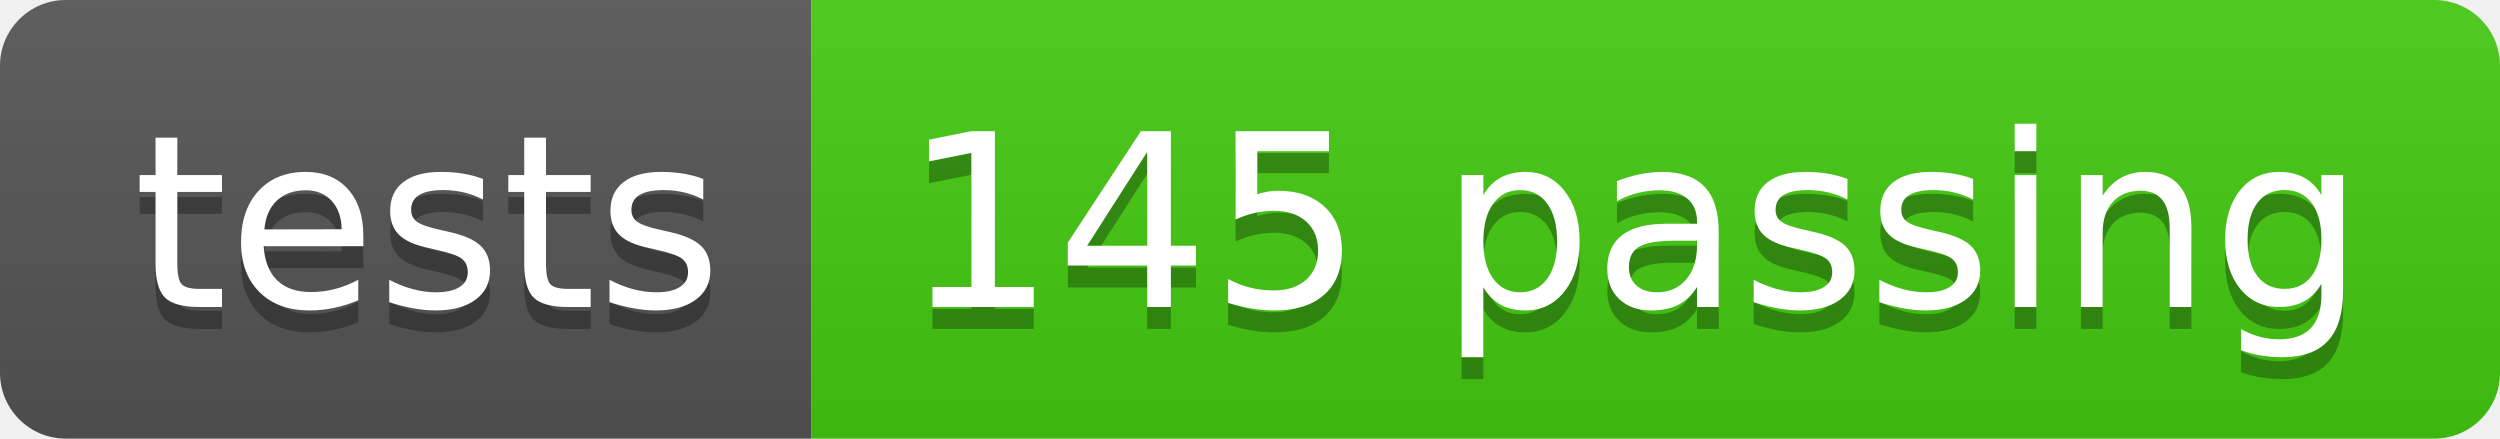
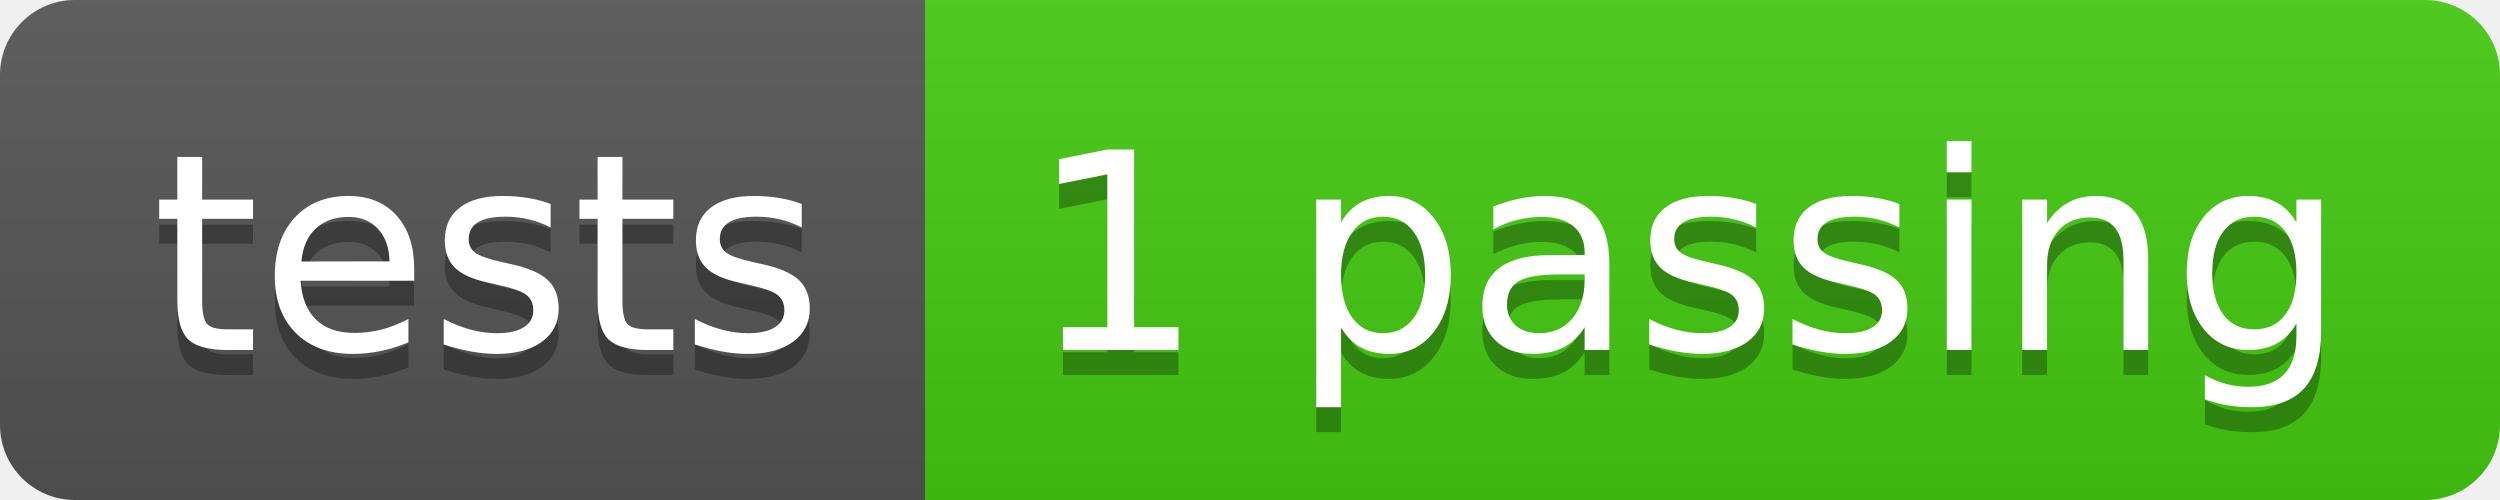
- <svg xmlns="http://www.w3.org/2000/svg" width="114" height="20">
+ <svg xmlns="http://www.w3.org/2000/svg" width="100" height="20">
  <linearGradient id="s" x2="0" y2="100%">
    <stop offset="0" stop-color="#bbb" stop-opacity=".1" />
    <stop offset="1" stop-opacity=".1" />
  </linearGradient>
  <clipPath id="r">
-     <rect width="114" height="20" rx="3" fill="#fff" />
+     <rect width="100" height="20" rx="3" fill="#fff" />
  </clipPath>
  <g clip-path="url(#r)">
    <rect width="37" height="20" fill="#555" />
-     <rect x="37" width="77" height="20" fill="#4c1" />
-     <rect width="114" height="20" fill="url(#s)" />
+     <rect x="37" width="63" height="20" fill="#4c1" />
+     <rect width="100" height="20" fill="url(#s)" />
  </g>
  <g fill="#fff" text-anchor="middle" font-family="Verdana,Geneva,DejaVu Sans,sans-serif" text-rendering="geometricPrecision" font-size="110">
    <text x="195" y="150" fill="#010101" fill-opacity=".3" transform="scale(.1)" textLength="270">tests</text>
    <text x="195" y="140" transform="scale(.1)" textLength="270">tests</text>
-     <text x="745" y="150" fill="#010101" fill-opacity=".3" transform="scale(.1)" textLength="670">145 passing</text>
-     <text x="745" y="140" transform="scale(.1)" textLength="670">145 passing</text>
+     <text x="675" y="150" fill="#010101" fill-opacity=".3" transform="scale(.1)" textLength="530">1 passing</text>
+     <text x="675" y="140" transform="scale(.1)" textLength="530">1 passing</text>
  </g>
</svg>
